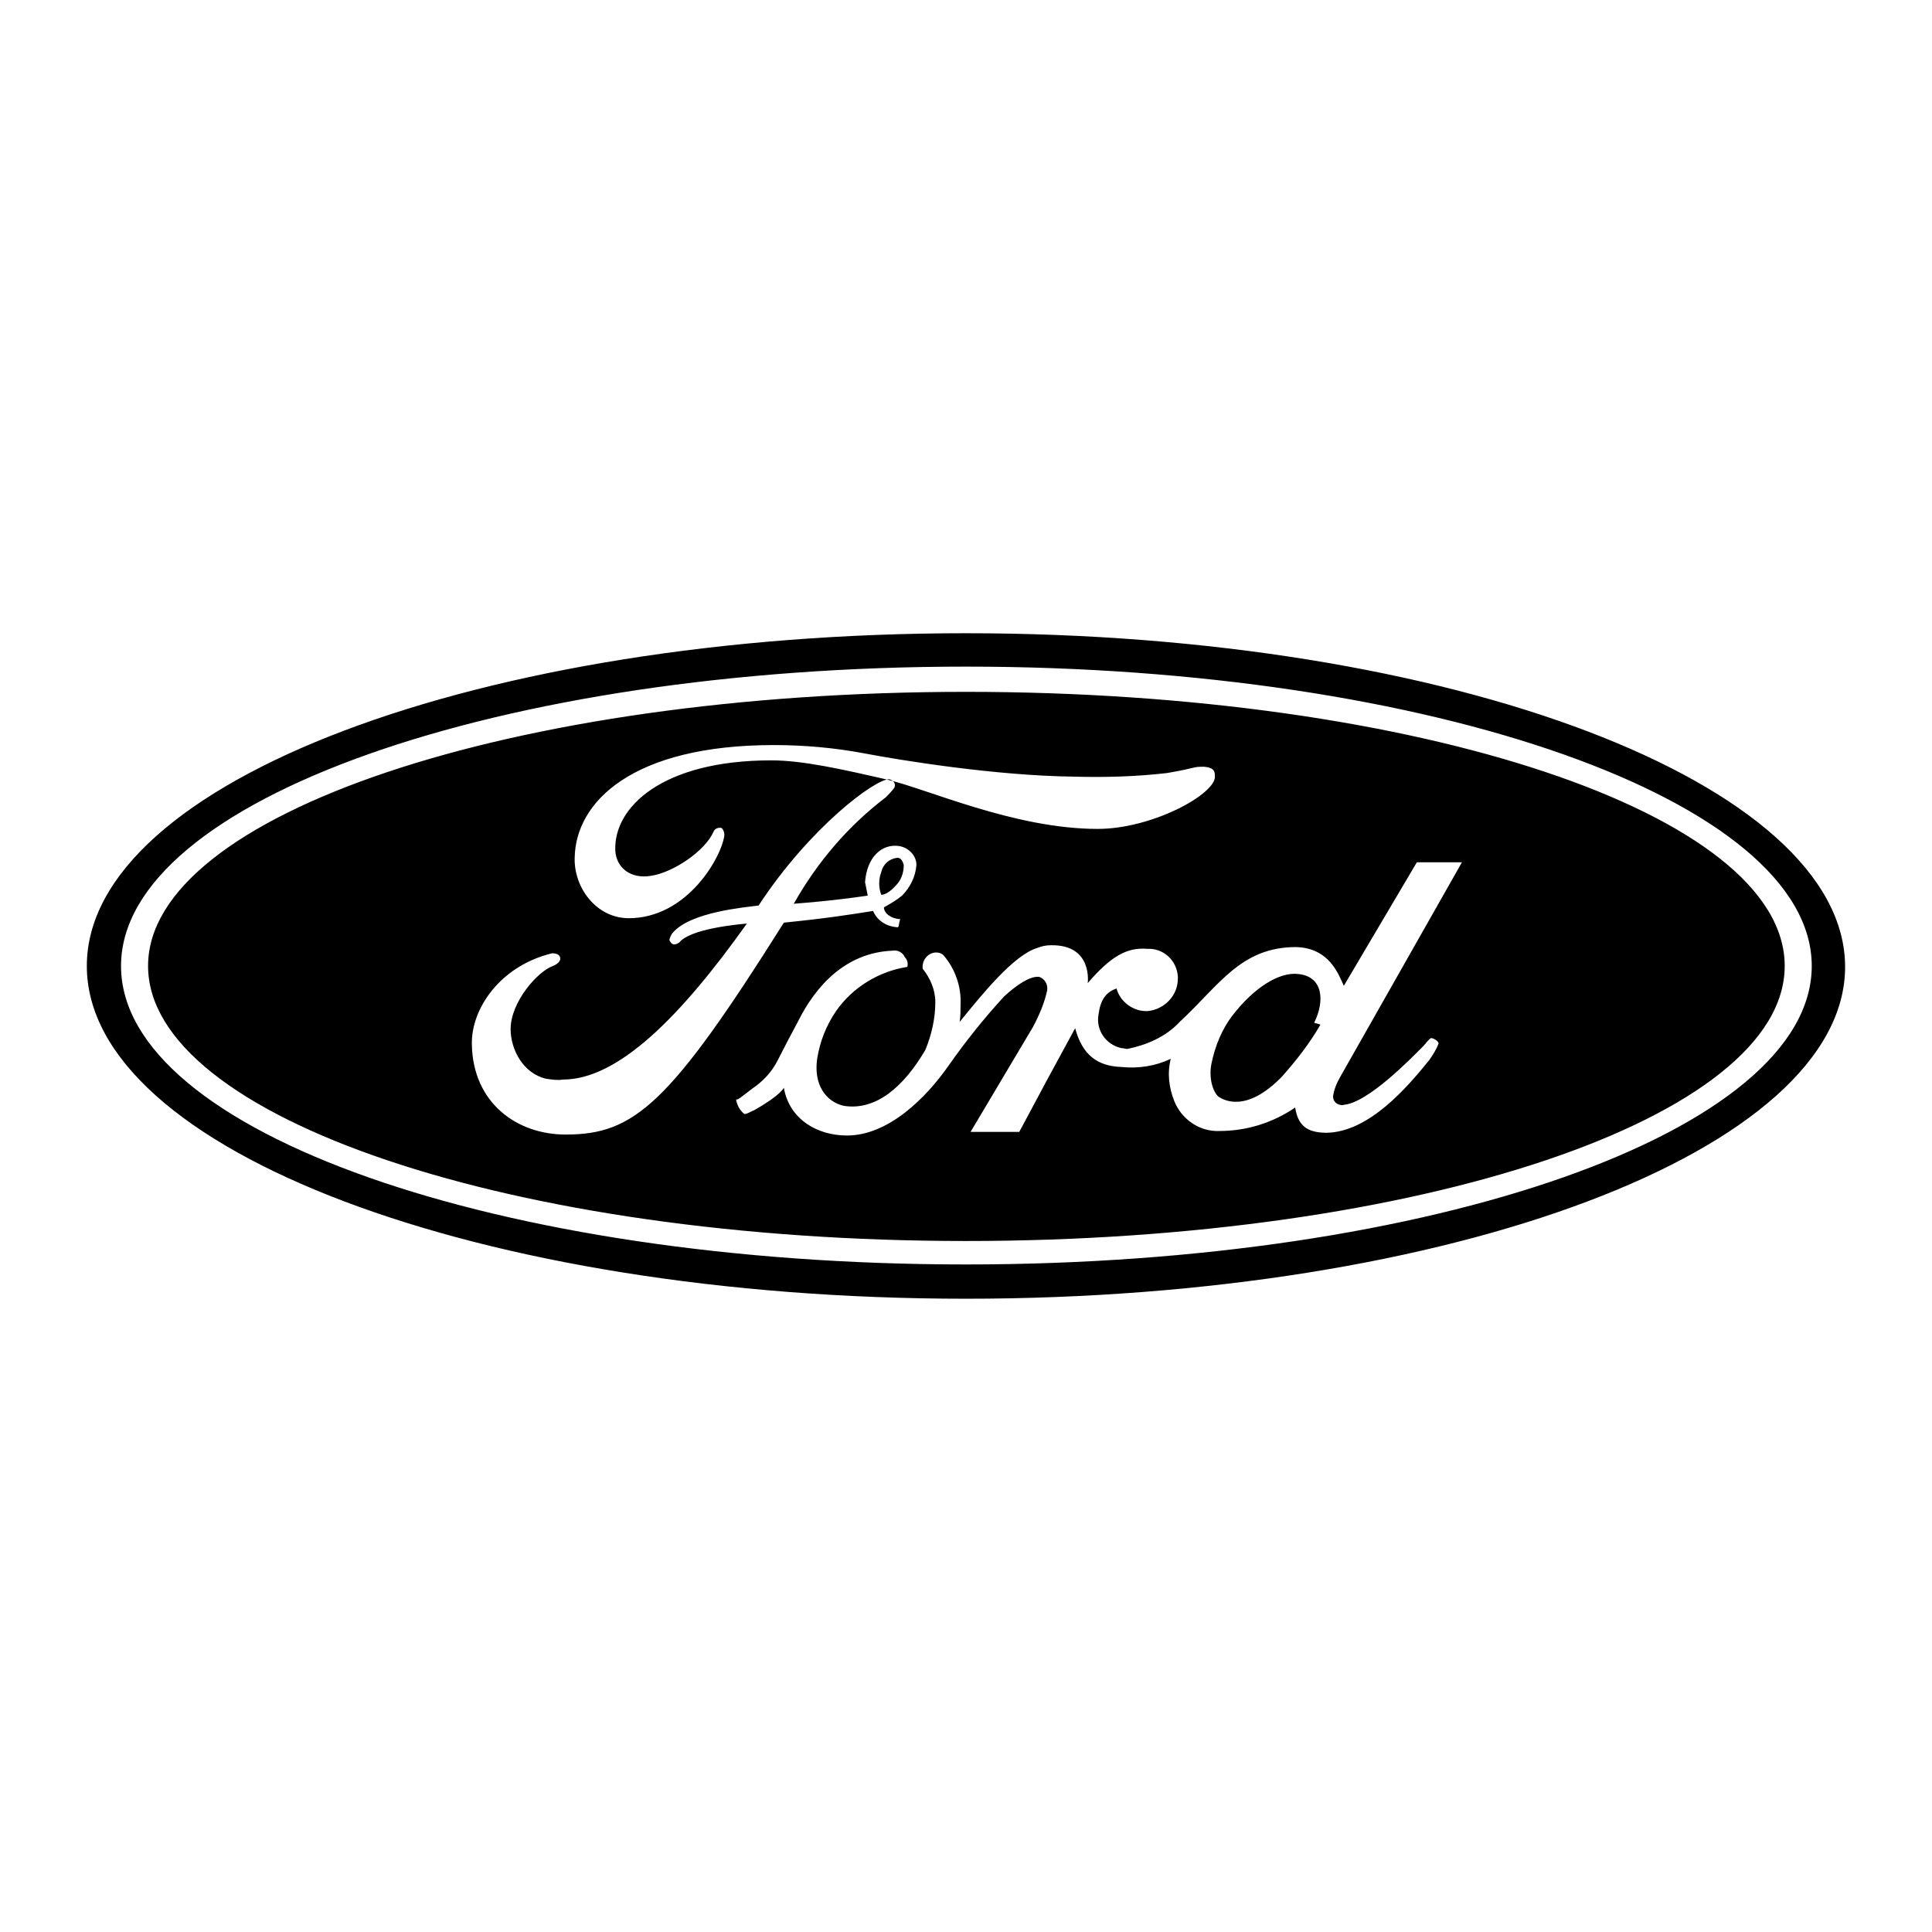
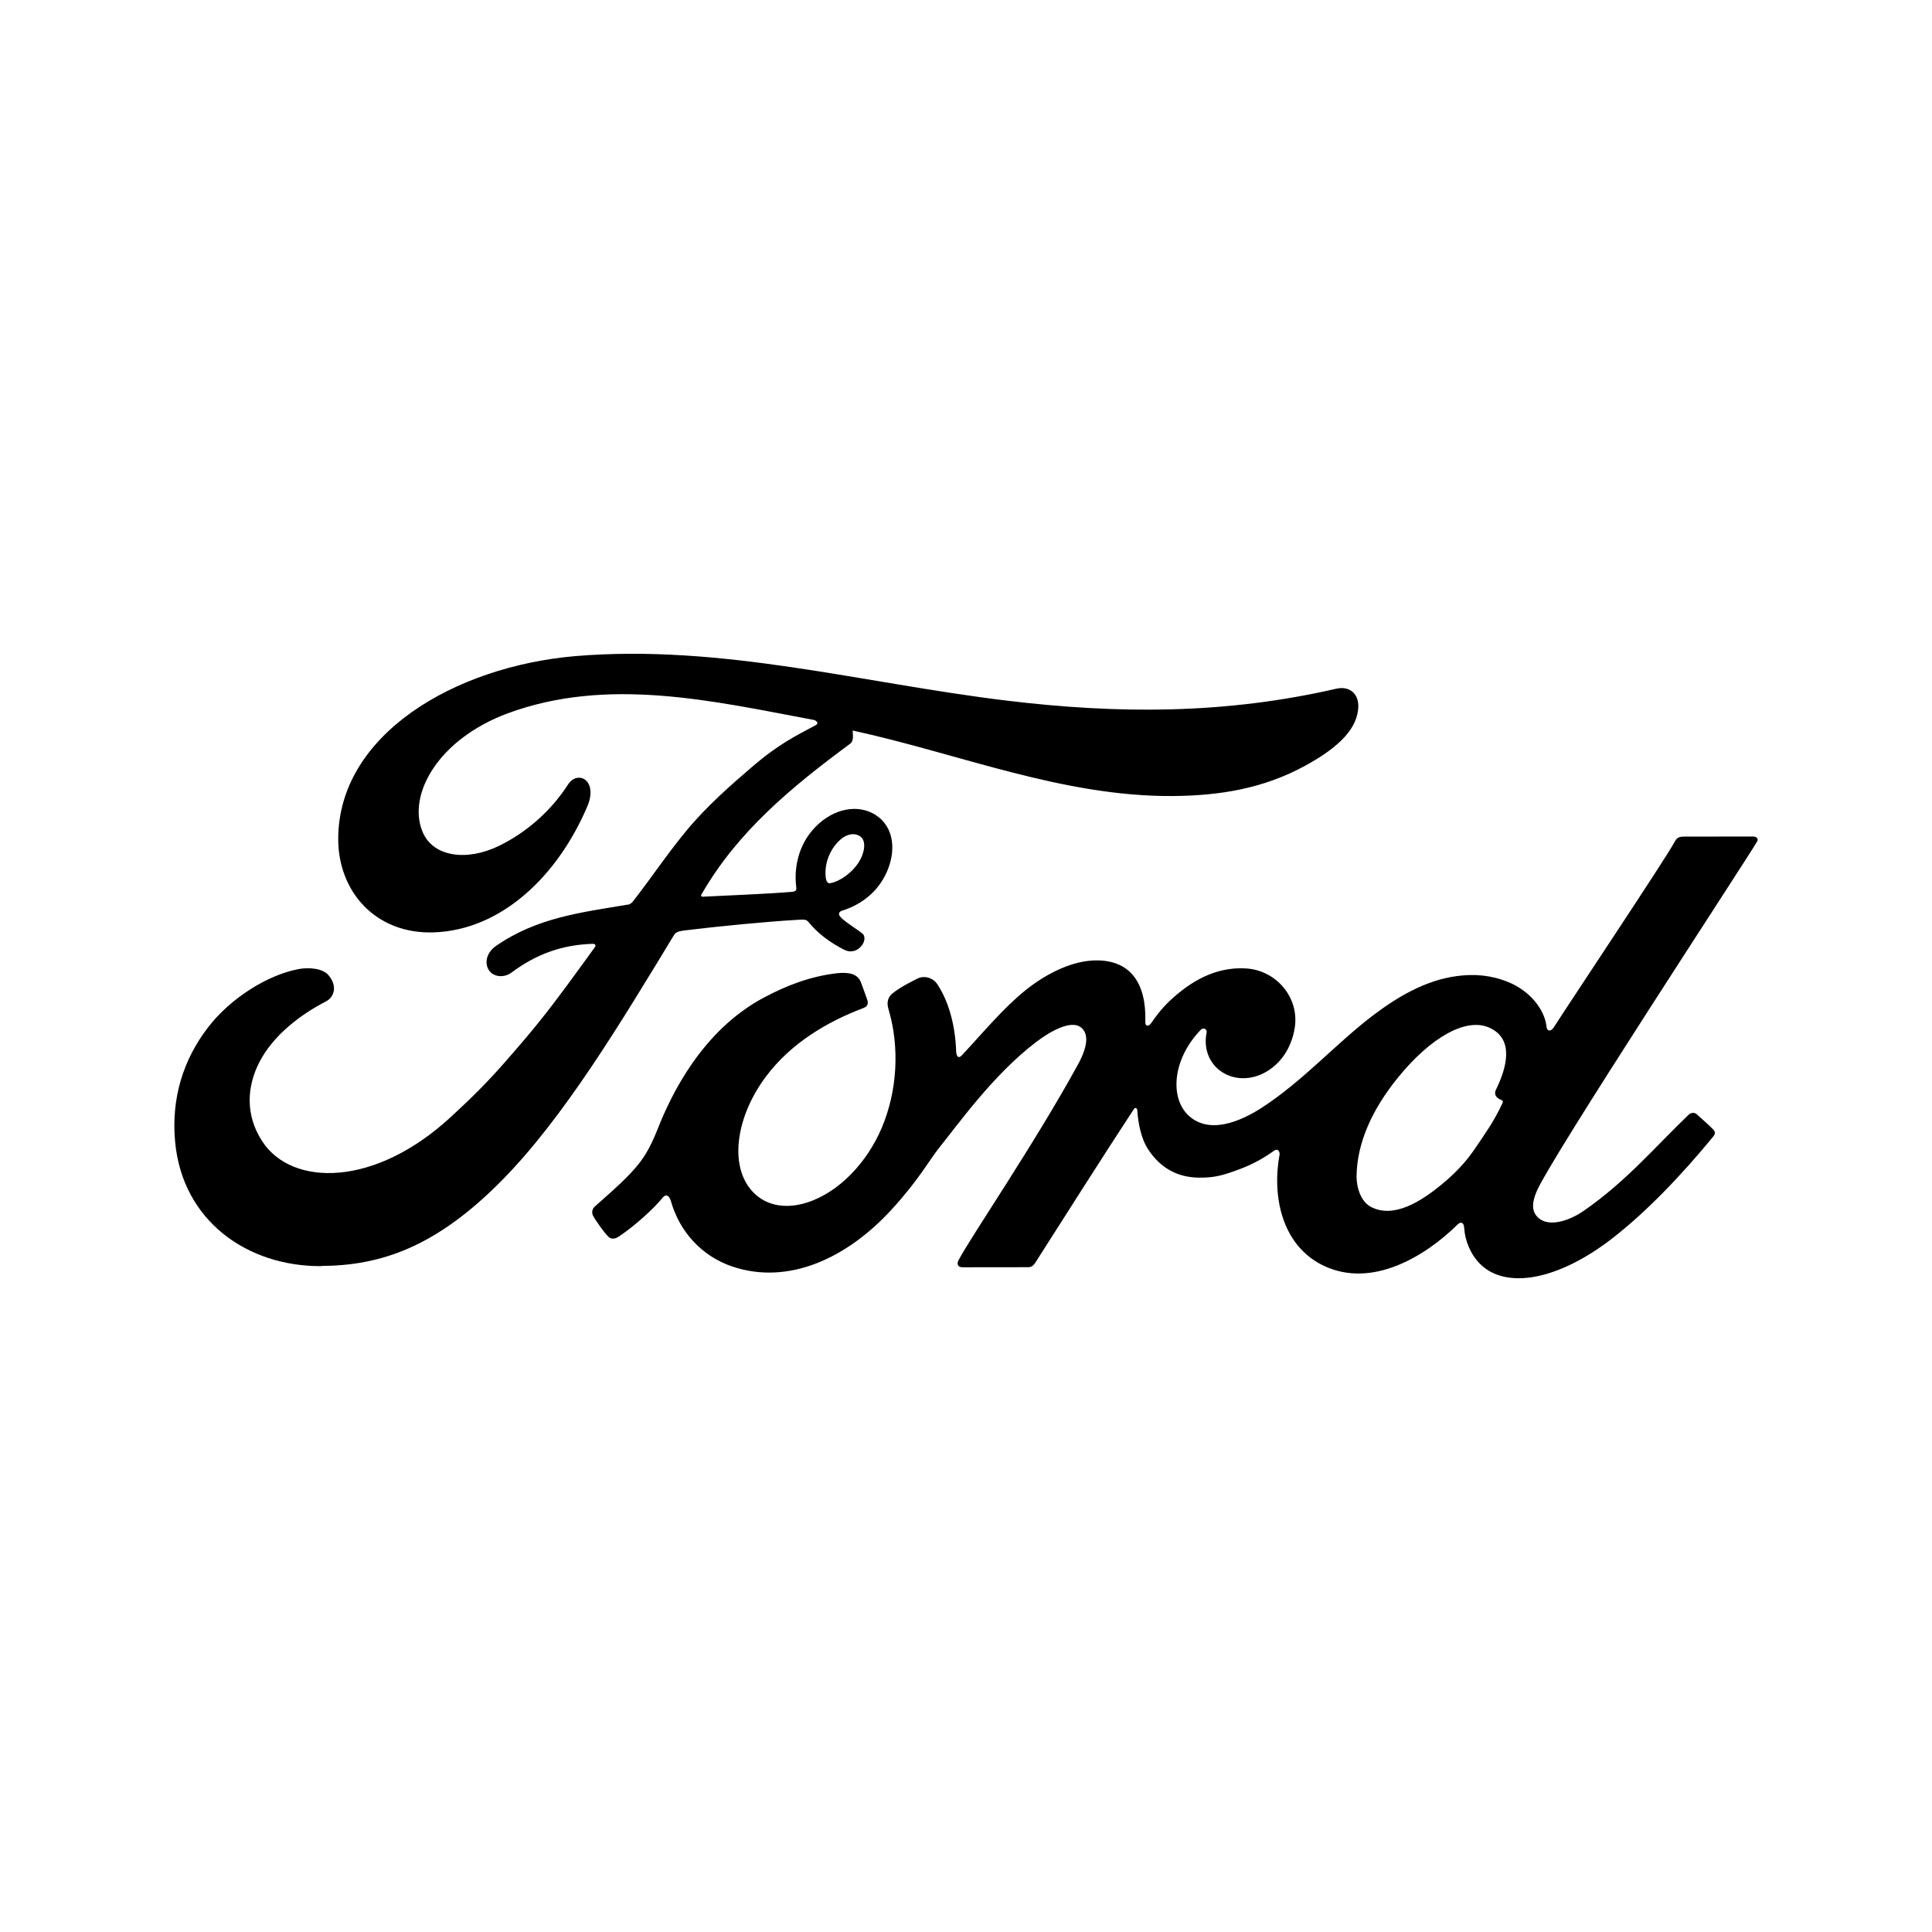
<svg xmlns="http://www.w3.org/2000/svg" id="Layer_1" data-name="Layer 1" width="500" height="500" viewBox="0 0 500 500">
  <rect width="500" height="500" fill="none" />
-   <path id="path963" d="m228.06,231.56s1.4.23,3.73-2.33c1.4-1.4,2.1-3.27,2.1-5.37-.23-.93-.7-1.87-1.63-1.87-2.1.23-3.73,1.63-4.2,3.73-.7,1.87-.7,3.97,0,5.83m.7,3.27c0,1.63,2.1,3.03,4.2,3.03-.47,1.63-.23,2.33-.93,2.1-2.8-.23-5.13-1.87-6.07-4.2-5.83.93-11.67,1.87-23.1,3.03-29.64,47.14-38.74,54.84-56.47,54.84-12.84,0-24.04-8.4-24.27-23.34-.23-9.1,7.23-20.3,20.77-23.57,1.63,0,2.1.7,2.1,1.4s-.7,1.4-1.87,1.87c-3.97,1.4-10.97,9.33-10.97,16.34,0,5.37,3.27,11.43,9.1,12.84,1.4.23,3.03.47,4.43.23,14.24,0,30.34-16.1,47.61-40.37-2.8.23-14.7,1.4-17.5,4.9-1.4.93-2.1.47-2.57-.7.23-.7.47-1.4.93-1.87,4.67-5.37,18.67-6.53,22.17-7,13.3-20.3,30.34-32.9,33.84-32.67.93.23,1.63.93,1.4,1.87q0,.23-.23.47c-.7.93-1.4,1.63-2.1,2.33-9.8,7.47-17.74,16.8-23.8,27.54,6.3-.47,12.84-1.17,19.14-2.1-.23-1.17-.47-2.33-.7-3.5.47-6.3,4.2-10.03,8.87-9.33,2.57.47,4.43,2.57,4.43,4.9-.23,3.03-1.63,5.83-3.73,7.93-1.4,1.17-3.03,2.1-4.67,3.03m107.35,17.27c-5.13-.7-11.67,3.73-16.8,10.27-3.03,3.73-4.9,8.4-5.83,13.07-.7,3.73.47,7.23,1.87,8.4,1.4.93,7.23,4.2,16.34-5.13,3.73-4.2,7.23-8.63,10.03-13.54l-1.63-.47c2.8-5.6,2.33-11.9-3.97-12.6m-21.7-51.11c0,4.67-16.34,13.54-30.34,13.54-21.7,0-44.34-10.5-54.84-12.84-11.2-2.57-21.47-4.9-29.64-4.9-28.24,0-40.84,12.14-40.37,23.34.23,4.43,3.97,7.47,9.33,6.53,5.83-.93,14-6.53,16.1-11.43.23-.7,1.17-1.17,2.1-.93h0c.47.47.7,1.17.7,1.87-.7,5.6-9.57,21.47-24.74,21.47-8.4,0-14.24-7.93-14-15.64.23-14.47,14.94-29.17,51.57-29.17,7.7,0,15.64.7,23.1,2.1,9.8,1.87,34.3,5.83,54.37,6.07,8.17.23,16.34,0,24.27-.93,8.17-1.4,6.3-1.63,9.57-1.63,2.8.23,2.8,1.4,2.8,2.57m-8.87,63.24c10.03-9.33,15.64-19.14,29.87-19.14,8.63.23,10.97,7,12.37,10.03l18.9-31.97h11.67l-31.5,55.54c-.93,1.63-1.63,3.27-1.87,5.13.23,2.8,3.73,2.1,2.57,2.1,6.3-.23,17.97-12.37,20.77-15.17.7-.7,1.63-2.1,2.1-2.1s1.87.7,1.87,1.4c-.47,1.4-1.4,2.8-2.33,4.2-5.83,7.23-15.64,18.67-26.6,18.9-5.37,0-7.47-2.1-8.17-6.53-5.83,3.97-12.6,6.07-19.6,6.07-5.13.23-9.8-3.03-11.67-7.7-1.4-3.5-1.87-7.23-.93-10.97-3.97,1.87-8.4,2.57-12.84,2.1-6.07-.23-10.03-3.03-11.9-10.03-7,12.84-7.23,13.3-14.47,26.84h-12.6l16.1-27.07c1.63-3.03,3.03-6.3,3.73-9.57.23-1.63-.7-3.03-2.1-3.5h-.47c-2.1,0-5.37,2.1-8.63,5.13-5.13,5.6-9.8,11.43-14.24,17.74-5.83,8.4-15.64,18.2-26.37,18.2-7.7,0-14.94-4.2-16.34-12.37,0,0-.7,1.87-7.7,5.83-.7.23-2.1,1.17-2.57.93-1.17-.93-1.87-2.33-2.1-3.73.47.23,1.4-.7,4.2-2.8,2.8-1.87,5.13-4.43,6.53-7.23,1.4-2.8,3.73-7.23,5.37-10.27,4.43-8.87,12.14-17.74,24.5-18.2,1.17-.23,2.57.47,3.03,1.63.7.7.93,1.63.7,2.57-7.47,1.17-14.24,5.37-18.44,11.43-2.57,3.73-4.2,7.93-4.9,12.37-.93,6.53,2.1,10.97,6.77,12.14,8.4,1.4,15.64-4.9,21.24-14.47,1.63-3.97,2.57-8.17,2.57-12.37,0-3.27-1.4-6.3-3.27-8.63-.23-2.1,1.17-3.97,3.27-4.2h.23c.7,0,1.4.23,1.87.7,3.03,3.5,4.67,8.17,4.43,12.84,0,1.4,0,3.03-.23,4.43,6.07-7.47,14-17.27,20.07-19.14,1.17-.47,2.33-.7,3.5-.7,10.97-.23,9.57,9.8,9.57,9.8,5.83-6.77,10.03-9.33,15.4-8.87,4.2-.23,7.7,3.03,7.93,7.23v.47c0,4.43-3.5,7.93-7.7,8.4-3.73.23-7.23-2.33-8.17-5.83-2.8.93-4.2,3.03-4.67,6.77-.7,3.97,1.87,7.7,5.83,8.63.47,0,1.17.23,1.63.23,4.67-.93,10.03-3.03,13.77-7.23m-55.54,56.94c116.92,0,211.9-31.74,211.9-71.18s-94.98-70.94-211.9-70.94c-117.15,0-211.66,31.74-211.66,70.94s94.51,71.18,211.66,71.18m0,6.07c-120.65,0-218.66-34.3-218.66-77.24s98.01-77.48,218.66-77.48,218.9,34.77,218.9,77.48-98.01,77.24-218.9,77.24m0,8.87c125.55,0,227.53-38.51,227.53-85.88s-101.75-86.35-227.53-86.35S22.47,202.39,22.47,250s101.75,86.11,227.53,86.11" />
+   <g id="FordScript">
+     <path id="path1" d="M454.7,217.88c.46-.79-.02-1.39-1.04-1.39-5.28,0-12.19.02-17.66.02-1.3,0-1.99.15-2.61,1.37-2.03,3.89-26.73,40.91-31.33,48.08-.77,1.1-1.72.95-1.83-.31-.46-4.26-4.15-9.18-9.96-11.52-4.42-1.79-8.76-2.12-13.25-1.52-8.12,1.08-15.37,5.39-21.72,10.2-9.58,7.29-17.86,16.73-28.54,23.73-5.83,3.8-13.82,7.11-19.16,2.16-4.83-4.48-4.28-14.44,3.11-22.14.77-.82,1.72-.13,1.57.6-.71,3.49.15,6.95,2.8,9.38,3.22,2.89,7.84,3.22,11.79,1.28,4.66-2.32,7.4-6.78,8.21-11.83,1.24-7.86-4.81-14.79-12.38-15.34-6.16-.44-12.05,1.7-17.79,6.45-2.87,2.38-4.53,4.15-7,7.7-.6.86-1.55.95-1.5-.33.29-10.07-3.86-15.72-12.19-15.92-6.45-.15-13.36,3.36-18.72,7.64-5.89,4.72-11.04,11.02-16.56,16.91-.68.73-1.28.68-1.48-.73-.18-6.67-1.83-13.11-4.92-17.71-1.08-1.59-3.38-2.38-5.32-1.3-.88.49-4,1.92-6.25,3.73-1.13.93-1.55,2.25-1.06,3.97,2.98,9.96,2.32,21.28-1.72,30.84-3.71,8.76-10.93,16.67-19.41,19.34-5.59,1.77-11.39.91-14.99-4.04-4.92-6.82-2.94-18.72,4.42-28.57,6.49-8.68,15.87-14.2,25.23-17.75,1.1-.42,1.32-1.13,1.02-2.08-.51-1.55-1.32-3.64-1.66-4.59-.86-2.27-3.27-2.65-6.2-2.34-6.8.79-12.94,3.11-19.01,6.36-15.87,8.5-23.82,24.95-27.31,33.76-1.68,4.24-3.11,6.87-4.97,9.21-2.49,3.13-5.65,6-11.39,11.06-.53.46-.91,1.43-.46,2.32.6,1.21,3.58,5.43,4.42,5.81.93.46,2.03-.18,2.45-.49,4.02-2.72,8.83-7.04,11.19-9.98.82-.99,1.68-.57,2.12.95,2.21,7.84,7.95,14.24,15.9,16.91,14.55,4.9,29.65-2.21,41.04-14.57,7.24-7.86,9.85-12.91,12.63-16.36,4.7-5.83,13.97-18.88,25.03-27.24,4.06-3.09,8.85-5.43,11.26-3.89,1.94,1.26,2.56,4.17-.55,9.82-11.26,20.58-27.84,44.75-30.89,50.62-.55,1.02-.07,1.81.99,1.81,5.89-.02,11.74-.02,17.09-.02.88-.04,1.28-.44,1.74-1.08,8.65-13.53,16.78-26.43,25.5-39.74.49-.79.93-.18.95.18.18,3.09.95,7.33,2.78,10.09,3.29,5.12,7.97,7.33,13.16,7.37,4.13.04,6.2-.57,10.66-2.23,3.62-1.35,6.53-3.11,8.74-4.7,1.3-.91,1.52.62,1.5.84-2.01,10.75.46,23.47,11.15,28.77,12.78,6.29,26.82-2.56,34.9-10.55.79-.77,1.63-.68,1.72.97.18,3.05,1.55,6.67,4.08,9.21,6.78,6.8,20.42,4.11,34.13-6.51,8.81-6.8,18.01-16.4,26.34-26.56.31-.4.53-1.02-.07-1.66-1.26-1.32-3.09-2.85-4.35-4.02-.57-.49-1.41-.35-1.9.02-8.52,8.1-16.2,17.35-27.31,25.01-3.73,2.61-9.71,4.72-12.38,1.1-1.04-1.41-.93-3.36.11-5.92,3.2-8.08,54.44-86.05,57.09-90.67ZM386.99,283.27c.11.6.88,1.17,1.66,1.46.26.09.42.29.11.93-2.19,4.66-4.17,7.35-6.91,11.41-2.52,3.75-5.34,6.67-8.76,9.47-5.17,4.28-12.34,8.92-18.28,5.81-2.63-1.37-3.78-5.06-3.73-8.04.13-8.39,3.86-17.02,10.75-25.48,8.41-10.35,17.71-15.72,23.8-12.78,6.31,3,4.3,10.31,1.48,16.05-.2.44-.22.82-.11,1.17Z" />
+     <path id="path2" d="M83.17,327.67c-19.1.13-35.92-11.66-37.84-32.1-1.08-11.33,2.12-21.41,8.54-29.72,5.67-7.4,15.3-13.56,23.45-15.06,2.65-.49,6.2-.18,7.68,1.57,2.32,2.69,1.63,5.63-.66,6.82-6.2,3.18-13.69,8.61-17.37,16.01-3,6.05-3.6,13.36.97,20.29,7.66,11.59,29.05,11.9,48.92-6.58,4.92-4.53,9.32-8.85,13.8-14,8.76-10,11.66-13.67,23.31-29.8.13-.18.18-.44.11-.55-.09-.2-.26-.26-.6-.29-7.77.22-14.55,2.54-21.13,7.46-1.9,1.39-4.61,1.19-5.83-.64-1.32-2.05-.38-4.75,1.81-6.25,10.6-7.37,22.16-8.7,33.98-10.69,0,0,.82.04,1.5-.86,4.86-6.23,8.52-11.83,13.69-18.12,5.21-6.38,11.94-12.25,17.09-16.65,7.17-6.18,11.77-8.26,16.45-10.8,1.24-.64-.15-1.41-.53-1.41-26.12-4.9-53.25-11.26-79.19-1.66-17.95,6.71-25.83,20.95-22.03,30.47,2.69,6.76,11.57,7.84,19.89,3.78,6.91-3.38,13.29-8.83,17.82-15.85,2.54-3.89,7.88-1.08,4.99,5.67-7.59,17.84-22.1,31.99-39.76,32.59-15.03.49-24.73-10.57-24.7-24.22.07-26.91,30.02-44.62,61.48-47.29,37.91-3.13,73.8,6.95,111.44,11.52,28.83,3.49,56.49,3.58,85.46-3.09,3.42-.75,5.83,1.43,5.61,4.9-.29,5.01-4.15,9.82-13.71,15.03-10.86,5.96-22.21,7.75-34.09,7.86-28.68.24-55.41-10.95-83.05-16.95.04,1.21.35,2.65-.66,3.42-15.3,11.3-29.14,22.78-38.41,38.9-.31.38-.13.73.4.68,8.06-.42,15.3-.64,22.81-1.24,1.3-.11,1.37-.44,1.24-1.39-.66-5.56.95-11.88,5.85-16.25,4.99-4.48,11.26-4.99,15.41-1.77,4.72,3.69,4.3,10.29,1.72,15.25-2.63,5.03-6.95,7.73-11.13,9.03,0,0-.86.2-.75.99.18,1.28,5.85,4.42,6.34,5.25.46.79.22,2.03-.64,2.98-.6.68-1.55,1.32-2.74,1.3-.97-.02-1.57-.35-2.8-1.04-2.54-1.39-5.72-3.64-7.86-6.31-.73-.91-1.08-.93-2.89-.82-8.12.46-20.82,1.7-29.41,2.76-2.08.26-2.38.64-2.83,1.37-13.71,22.58-28.32,46.96-44.37,63.25-17.22,17.48-31.55,22.1-46.76,22.21ZM213.73,227.28c.22,1.17.66,1.39,1.19,1.28,2.61-.53,5.47-2.67,7.15-5.14,1.55-2.25,2.27-5.52.73-6.82-1.37-1.17-3.58-.84-5.23.62-3.27,2.89-4.28,7.02-3.84,10.07Z" />
+   </g>
</svg>
